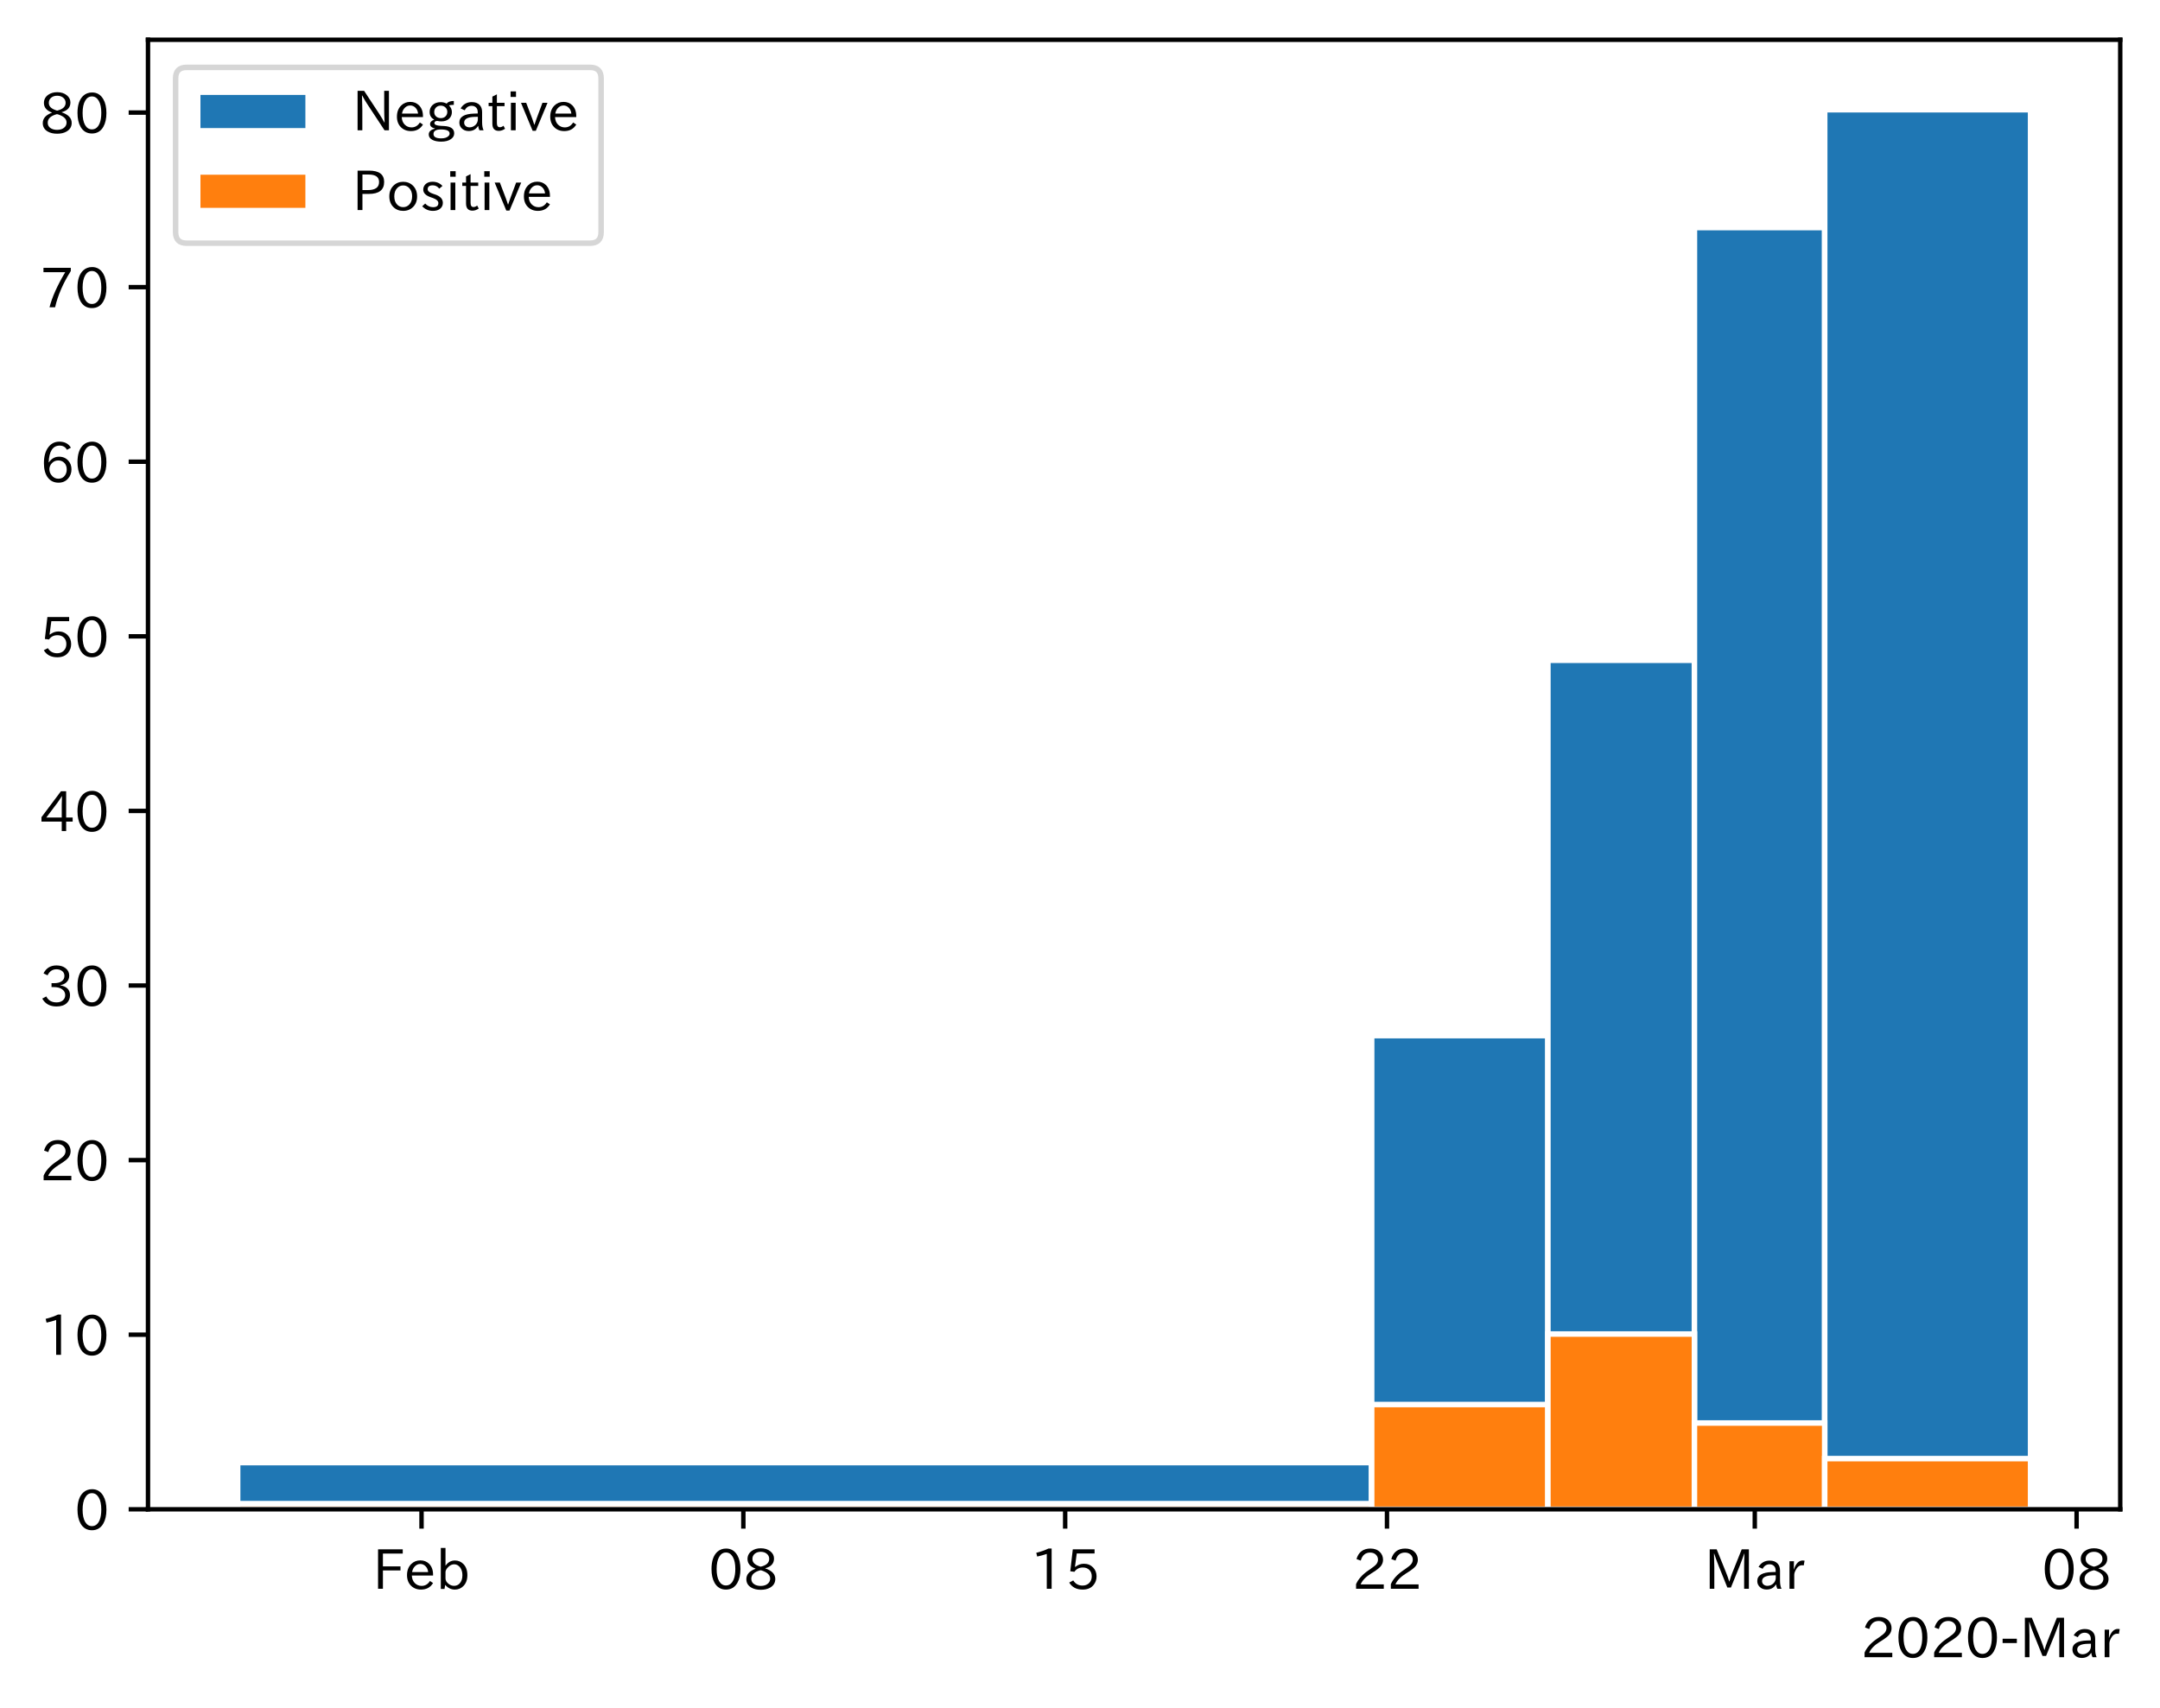
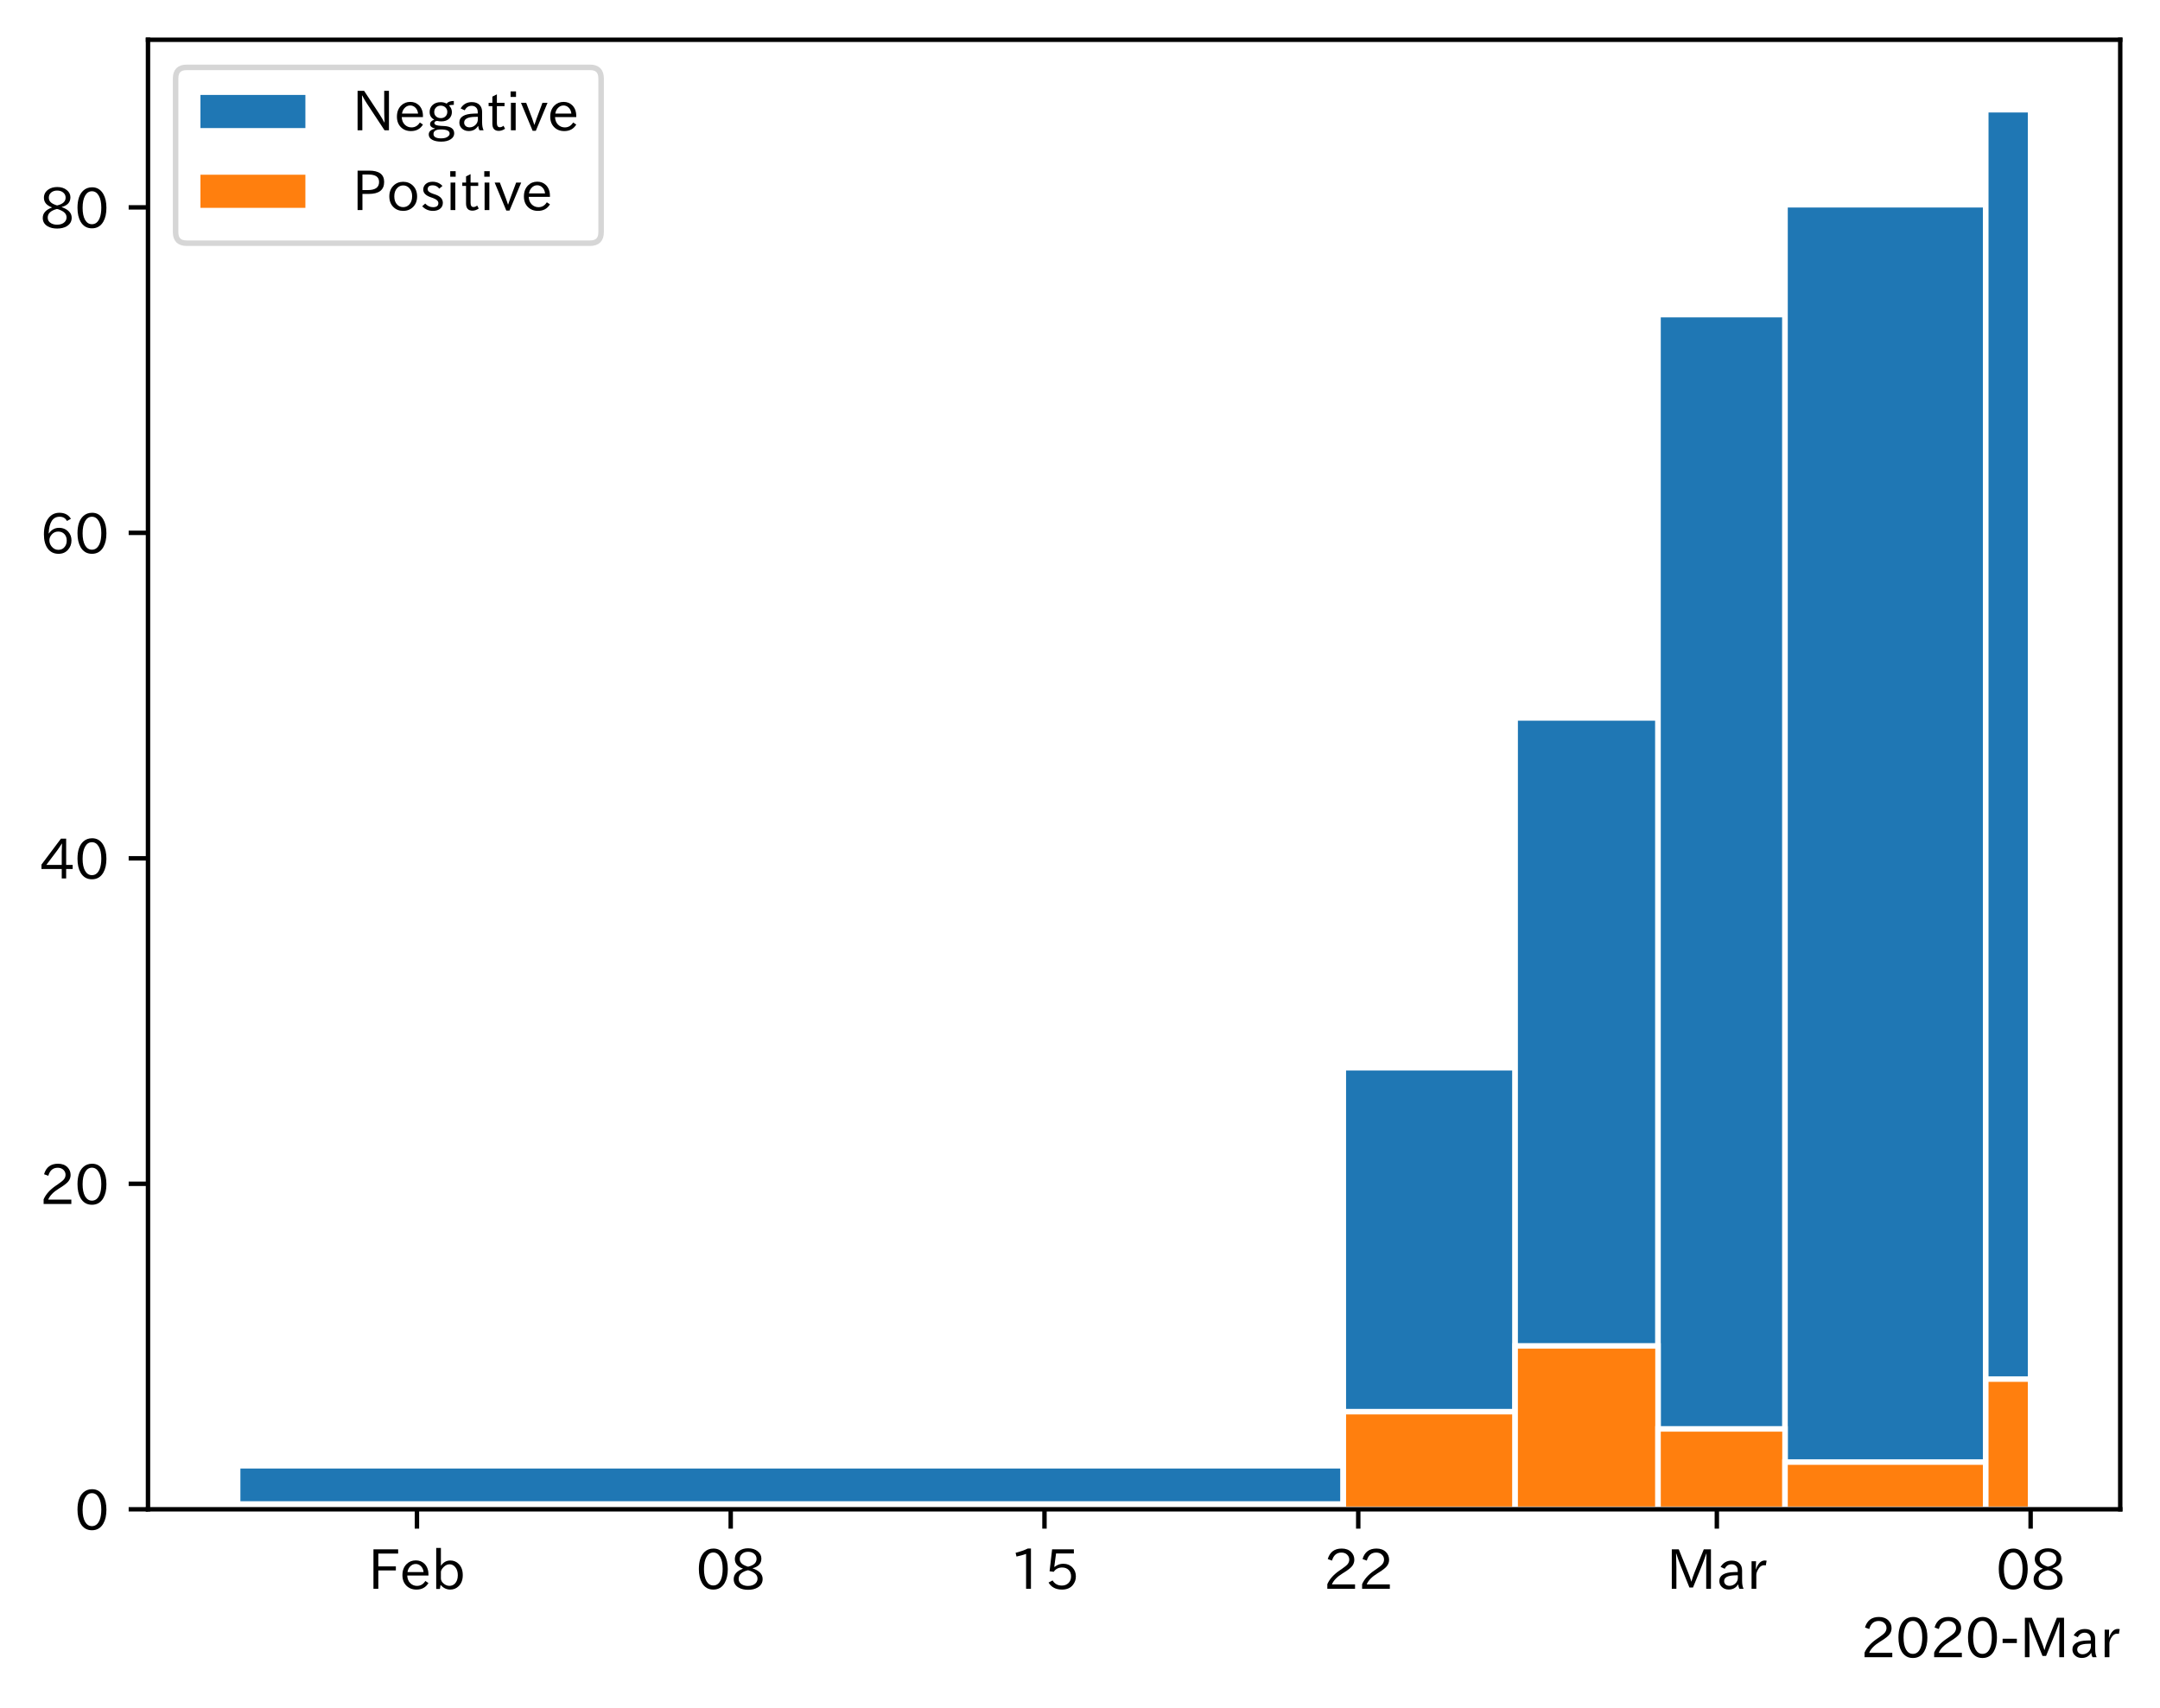
<svg xmlns="http://www.w3.org/2000/svg" xmlns:xlink="http://www.w3.org/1999/xlink" height="309.293pt" version="1.1" viewBox="0 0 391.117 309.293" width="391.117pt">
  <defs>
    <style type="text/css">
*{stroke-linecap:butt;stroke-linejoin:round;}
  </style>
  </defs>
  <g id="figure_1">
    <g id="patch_1">
      <path d="M 0 309.293  L 391.117 309.293  L 391.117 0  L 0 0  z " style="fill:#ffffff;" />
    </g>
    <g id="axes_1">
      <g id="patch_2">
        <path d="M 26.797 273.312  L 383.917 273.312  L 383.917 7.2  L 26.797 7.2  z " style="fill:#ffffff;" />
      </g>
      <g id="patch_3">
-         <path clip-path="url(#pe7a990a562)" d="z " style="fill:#1f77b4;stroke:#ffffff;stroke-linejoin:miter;" />
+         <path clip-path="url(#pfc4cc66b24)" d="z " style="fill:#1f77b4;stroke:#ffffff;stroke-linejoin:miter;" />
      </g>
      <g id="patch_4">
-         <path clip-path="url(#pe7a990a562)" d="M 248.37 273.312  L 43.03 273.312  L 43.03 264.853  L 248.37 264.853  z " style="fill:#1f77b4;stroke:#ffffff;stroke-linejoin:miter;" />
+         <path clip-path="url(#pfc4cc66b24)" d="M 243.237 273.312  L 43.03 273.312  L 43.03 265.427  L 243.237 265.427  z " style="fill:#1f77b4;stroke:#ffffff;stroke-linejoin:miter;" />
      </g>
      <g id="patch_5">
-         <path clip-path="url(#pe7a990a562)" d="M 280.281 273.312  L 248.37 273.312  L 248.37 187.536  L 280.281 187.536  z " style="fill:#1f77b4;stroke:#ffffff;stroke-linejoin:miter;" />
+         <path clip-path="url(#pfc4cc66b24)" d="M 274.35 273.312  L 243.237 273.312  L 243.237 193.359  L 274.35 193.359  z " style="fill:#1f77b4;stroke:#ffffff;stroke-linejoin:miter;" />
      </g>
      <g id="patch_6">
-         <path clip-path="url(#pe7a990a562)" d="M 306.816 273.312  L 280.281 273.312  L 280.281 119.57  L 306.816 119.57  z " style="fill:#1f77b4;stroke:#ffffff;stroke-linejoin:miter;" />
+         <path clip-path="url(#pfc4cc66b24)" d="M 300.221 273.312  L 274.35 273.312  L 274.35 130.008  L 300.221 130.008  z " style="fill:#1f77b4;stroke:#ffffff;stroke-linejoin:miter;" />
      </g>
      <g id="patch_7">
-         <path clip-path="url(#pe7a990a562)" d="M 330.403 273.312  L 306.816 273.312  L 306.816 41.211  L 330.403 41.211  z " style="fill:#1f77b4;stroke:#ffffff;stroke-linejoin:miter;" />
+         <path clip-path="url(#pfc4cc66b24)" d="M 323.218 273.312  L 300.221 273.312  L 300.221 56.969  L 323.218 56.969  z " style="fill:#1f77b4;stroke:#ffffff;stroke-linejoin:miter;" />
      </g>
      <g id="patch_8">
-         <path clip-path="url(#pe7a990a562)" d="M 367.684 273.312  L 330.403 273.312  L 330.403 19.872  L 367.684 19.872  z " style="fill:#1f77b4;stroke:#ffffff;stroke-linejoin:miter;" />
+         <path clip-path="url(#pfc4cc66b24)" d="M 359.568 273.312  L 323.218 273.312  L 323.218 37.079  L 359.568 37.079  z " style="fill:#1f77b4;stroke:#ffffff;stroke-linejoin:miter;" />
      </g>
      <g id="patch_9">
-         <path clip-path="url(#pe7a990a562)" d="z " style="fill:#ff7f0e;stroke:#ffffff;stroke-linejoin:miter;" />
+         <path clip-path="url(#pfc4cc66b24)" d="M 367.684 273.312  L 359.568 273.312  L 359.568 19.872  L 367.684 19.872  z " style="fill:#1f77b4;stroke:#ffffff;stroke-linejoin:miter;" />
      </g>
      <g id="patch_10">
-         <path clip-path="url(#pe7a990a562)" d="M 248.37 273.312  L 43.03 273.312  L 43.03 272.287  L 248.37 272.287  z " style="fill:#ff7f0e;stroke:#ffffff;stroke-linejoin:miter;" />
+         <path clip-path="url(#pfc4cc66b24)" d="z " style="fill:#ff7f0e;stroke:#ffffff;stroke-linejoin:miter;" />
      </g>
      <g id="patch_11">
-         <path clip-path="url(#pe7a990a562)" d="M 280.281 273.312  L 248.37 273.312  L 248.37 254.342  L 280.281 254.342  z " style="fill:#ff7f0e;stroke:#ffffff;stroke-linejoin:miter;" />
+         <path clip-path="url(#pfc4cc66b24)" d="M 243.237 273.312  L 43.03 273.312  L 43.03 272.356  L 243.237 272.356  z " style="fill:#ff7f0e;stroke:#ffffff;stroke-linejoin:miter;" />
      </g>
      <g id="patch_12">
-         <path clip-path="url(#pe7a990a562)" d="M 306.816 273.312  L 280.281 273.312  L 280.281 241.572  L 306.816 241.572  z " style="fill:#ff7f0e;stroke:#ffffff;stroke-linejoin:miter;" />
+         <path clip-path="url(#pfc4cc66b24)" d="M 274.35 273.312  L 243.237 273.312  L 243.237 255.63  L 274.35 255.63  z " style="fill:#ff7f0e;stroke:#ffffff;stroke-linejoin:miter;" />
      </g>
      <g id="patch_13">
-         <path clip-path="url(#pe7a990a562)" d="M 330.403 273.312  L 306.816 273.312  L 306.816 257.69  L 330.403 257.69  z " style="fill:#ff7f0e;stroke:#ffffff;stroke-linejoin:miter;" />
+         <path clip-path="url(#pfc4cc66b24)" d="M 300.221 273.312  L 274.35 273.312  L 274.35 243.727  L 300.221 243.727  z " style="fill:#ff7f0e;stroke:#ffffff;stroke-linejoin:miter;" />
      </g>
      <g id="patch_14">
-         <path clip-path="url(#pe7a990a562)" d="M 367.684 273.312  L 330.403 273.312  L 330.403 264.135  L 367.684 264.135  z " style="fill:#ff7f0e;stroke:#ffffff;stroke-linejoin:miter;" />
+         <path clip-path="url(#pfc4cc66b24)" d="M 323.218 273.312  L 300.221 273.312  L 300.221 258.75  L 323.218 258.75  z " style="fill:#ff7f0e;stroke:#ffffff;stroke-linejoin:miter;" />
+       </g>
+       <g id="patch_15">
+         <path clip-path="url(#pfc4cc66b24)" d="M 359.568 273.312  L 323.218 273.312  L 323.218 264.758  L 359.568 264.758  z " style="fill:#ff7f0e;stroke:#ffffff;stroke-linejoin:miter;" />
+       </g>
+       <g id="patch_16">
+         <path clip-path="url(#pfc4cc66b24)" d="M 367.684 273.312  L 359.568 273.312  L 359.568 249.736  L 367.684 249.736  z " style="fill:#ff7f0e;stroke:#ffffff;stroke-linejoin:miter;" />
      </g>
      <g id="matplotlib.axis_1">
        <g id="xtick_1">
          <g id="line2d_1">
            <defs>
-               <path d="M 0 0  L 0 3.5  " id="ma773cae093" style="stroke:#000000;stroke-width:0.8;" />
-             </defs>
-             <g>
-               <use style="stroke:#000000;stroke-width:0.8;" x="76.328" xlink:href="#ma773cae093" y="273.312" />
+               <path d="M 0 0  L 0 3.5  " id="m6598551e69" style="stroke:#000000;stroke-width:0.8;" />
+             </defs>
+             <g>
+               <use style="stroke:#000000;stroke-width:0.8;" x="75.496" xlink:href="#m6598551e69" y="273.312" />
            </g>
          </g>
          <g id="text_1">
            <defs>
              <path d="M 54.203 64.703  L 18.312 64.703  L 18.312 41.5  L 50.094 41.5  L 50.094 34.188  L 18.312 34.188  L 18.312 0.984  L 9.516 0.984  L 9.516 72.406  L 54.203 72.406  z " id="IPAexGothic-70" />
              <path d="M 13.484 24.906  Q 13.922 16.266 18.891 11.281  Q 23.969 6.203 31.203 6.203  Q 40.719 6.203 46.297 15.094  L 51.906 11.375  Q 44.828 -0.484 30.172 -0.484  Q 19.094 -0.484 11.969 6.594  Q 4.781 13.812 4.781 25.641  Q 4.781 38.188 12.312 45.703  Q 19 52.391 29 52.391  Q 38.422 52.391 44.781 46.188  Q 51.906 38.969 51.906 26.906  L 51.906 24.906  z M 43.062 31.203  Q 42.328 37.984 38.281 41.891  Q 34.281 45.906 28.812 45.906  Q 22.469 45.906 17.969 40.484  Q 14.891 36.812 13.969 31.203  z " id="IPAexGothic-101" />
              <path d="M 17.578 42.672  Q 24.219 52.203 34.672 52.203  Q 43.562 52.203 49.859 45.906  Q 57.172 38.578 57.172 25.688  Q 57.172 13.094 49.859 5.812  Q 43.562 -0.484 34.469 -0.484  Q 24.359 -0.484 17 8.062  L 15.766 0.688  L 9.078 0.688  L 9.078 74.906  L 17.578 74.906  z M 17.578 31.203  L 17.578 19.578  Q 17.578 13.875 23.875 9.375  Q 28.172 6.297 33.109 6.297  Q 38.875 6.297 42.875 10.297  Q 48.188 15.766 48.188 25.484  Q 48.188 34.281 43.797 39.891  Q 39.453 45.312 33.203 45.312  Q 27.484 45.312 22.469 40.281  Q 17.578 35.406 17.578 31.203  z " id="IPAexGothic-98" />
            </defs>
-             <g transform="translate(67.50466 287.8026)scale(0.1 -0.1)">
+             <g transform="translate(66.67218 287.8026)scale(0.1 -0.1)">
              <use xlink:href="#IPAexGothic-70" />
              <use x="57.178" xlink:href="#IPAexGothic-101" />
              <use x="114.062" xlink:href="#IPAexGothic-98" />
            </g>
          </g>
        </g>
        <g id="xtick_2">
          <g id="line2d_2">
            <g>
-               <use style="stroke:#000000;stroke-width:0.8;" x="134.6" xlink:href="#ma773cae093" y="273.312" />
+               <use style="stroke:#000000;stroke-width:0.8;" x="132.311" xlink:href="#m6598551e69" y="273.312" />
            </g>
          </g>
          <g id="text_2">
            <defs>
              <path d="M 31.844 73.828  Q 45.016 73.828 52.094 61.625  Q 57.719 51.953 57.719 36.625  Q 57.719 21.438 52.094 11.578  Q 45.125 -0.484 31.5 -0.484  Q 17.922 -0.484 10.938 11.578  Q 5.328 21.438 5.328 36.719  Q 5.328 58.016 15.625 67.719  Q 22.172 73.828 31.844 73.828  z M 31.5 66.656  Q 23.688 66.656 19.188 58.734  Q 14.594 50.734 14.594 36.625  Q 14.594 22.75 19.094 14.797  Q 23.641 6.984 31.5 6.984  Q 40.922 6.984 45.453 18.016  Q 48.438 25.344 48.438 37.109  Q 48.438 50.875 43.844 58.734  Q 39.203 66.656 31.5 66.656  z " id="IPAexGothic-48" />
              <path d="M 39.703 37.891  Q 57.812 31.734 57.812 18.703  Q 57.812 8.453 48.438 3.078  Q 41.609 -0.875 31.5 -0.875  Q 21.344 -0.875 14.5 3.078  Q 5.422 8.297 5.422 18.406  Q 5.422 31.062 22.016 37.203  L 22.016 37.5  Q 7.516 42.719 7.516 54.828  Q 7.516 64.062 15.328 69.625  Q 21.969 74.312 31.547 74.312  Q 42.234 74.312 48.922 68.797  Q 55.516 63.578 55.516 55.719  Q 55.516 42.281 39.703 38.188  z M 31.594 41.016  Q 46.828 44.625 46.828 55.125  Q 46.828 61.188 41.797 64.844  Q 37.703 67.922 31.5 67.922  Q 25.094 67.922 20.797 64.5  Q 16.406 60.891 16.406 55.031  Q 16.406 49.219 21.094 45.703  Q 23.344 43.891 26.906 42.531  Q 31 40.875 31.594 41.016  z M 30.906 34.516  Q 14.406 30.172 14.406 19  Q 14.406 12.109 20.516 8.688  Q 25.094 6.109 31.391 6.109  Q 40.234 6.109 45.016 10.891  Q 48.531 14.406 48.531 19.531  Q 48.531 24.906 43.656 28.906  Q 40.766 31.156 36.719 32.812  Q 31.984 34.719 30.906 34.516  z " id="IPAexGothic-56" />
            </defs>
-             <g transform="translate(128.302 287.8026)scale(0.1 -0.1)">
+             <g transform="translate(126.0127 287.8026)scale(0.1 -0.1)">
              <use xlink:href="#IPAexGothic-48" />
              <use x="62.988" xlink:href="#IPAexGothic-56" />
            </g>
          </g>
        </g>
        <g id="xtick_3">
          <g id="line2d_3">
            <g>
-               <use style="stroke:#000000;stroke-width:0.8;" x="192.873" xlink:href="#ma773cae093" y="273.312" />
+               <use style="stroke:#000000;stroke-width:0.8;" x="189.127" xlink:href="#m6598551e69" y="273.312" />
            </g>
          </g>
          <g id="text_3">
            <defs>
              <path d="M 38.484 0.984  L 29.688 0.984  L 29.688 64.109  Q 21.438 61.281 12.312 59.328  L 10.688 66.109  Q 23.734 69.391 32.906 73.922  L 38.484 73.922  z " id="IPAexGothic-49" />
              <path d="M 18.406 40.672  Q 25.531 46.297 33.938 46.297  Q 44 46.297 50.641 39.5  Q 56.844 33.016 56.844 23.391  Q 56.844 14.656 51.516 8.016  Q 44.828 -0.484 31.734 -0.484  Q 14.984 -0.484 7.328 12.25  L 14.656 16.062  Q 20.453 6.781 31.453 6.781  Q 38.531 6.781 43.266 11.188  Q 48.141 15.828 48.141 23.484  Q 48.141 30.719 43.844 35.016  Q 39.359 39.5 32.125 39.5  Q 21.969 39.5 16.75 31.688  L 9.234 32.672  L 13.812 72.406  L 53.219 72.406  L 53.219 64.891  L 20.953 64.891  L 17.719 40.672  z " id="IPAexGothic-53" />
            </defs>
-             <g transform="translate(186.5744 287.8026)scale(0.1 -0.1)">
+             <g transform="translate(182.8282 287.8026)scale(0.1 -0.1)">
              <use xlink:href="#IPAexGothic-49" />
              <use x="62.988" xlink:href="#IPAexGothic-53" />
            </g>
          </g>
        </g>
        <g id="xtick_4">
          <g id="line2d_4">
            <g>
-               <use style="stroke:#000000;stroke-width:0.8;" x="251.145" xlink:href="#ma773cae093" y="273.312" />
+               <use style="stroke:#000000;stroke-width:0.8;" x="245.942" xlink:href="#m6598551e69" y="273.312" />
            </g>
          </g>
          <g id="text_4">
            <defs>
              <path d="M 57.172 0.984  L 6.984 0.984  L 6.984 9.281  Q 12.891 23.047 29.594 34.422  L 32.375 36.281  Q 40.922 42.141 43.609 45.406  Q 46.688 49.266 46.688 53.812  Q 46.688 58.938 43.062 62.547  Q 39.062 66.547 32.562 66.547  Q 19.531 66.547 15.484 52  L 7.766 54.781  Q 13.328 73.828 33.062 73.828  Q 43.844 73.828 50.25 67.438  Q 55.859 61.672 55.859 53.516  Q 55.859 47.469 52.25 42.531  Q 48.922 37.75 36.969 30.281  L 34.859 29  Q 19.625 19.578 15.281 8.891  L 57.172 8.891  z " id="IPAexGothic-50" />
            </defs>
-             <g transform="translate(244.8468 287.8026)scale(0.1 -0.1)">
+             <g transform="translate(239.6438 287.8026)scale(0.1 -0.1)">
              <use xlink:href="#IPAexGothic-50" />
              <use x="62.988" xlink:href="#IPAexGothic-50" />
            </g>
          </g>
        </g>
        <g id="xtick_5">
          <g id="line2d_5">
            <g>
-               <use style="stroke:#000000;stroke-width:0.8;" x="317.742" xlink:href="#ma773cae093" y="273.312" />
+               <use style="stroke:#000000;stroke-width:0.8;" x="310.874" xlink:href="#m6598551e69" y="273.312" />
            </g>
          </g>
          <g id="text_5">
            <defs>
              <path d="M 80.422 0.984  L 71.828 0.984  L 71.828 39.594  Q 71.828 51.266 72.406 64.594  L 72.016 64.594  Q 68.062 53.266 63.531 41.797  L 47.906 3.266  L 41.406 3.266  L 25.641 42.578  Q 20.75 54.781 17.625 64.703  L 17.234 64.703  Q 17.828 48.922 17.828 39.891  L 17.828 0.984  L 9.516 0.984  L 9.516 72.406  L 22.125 72.406  L 39.109 30.375  Q 42.141 23 44.828 14.156  L 45.125 14.156  Q 47.312 22.125 50.531 30.172  L 67.438 72.406  L 80.422 72.406  z " id="IPAexGothic-77" />
              <path d="M 49.312 0.984  L 41.75 0.984  Q 39.984 4.734 39.547 8.688  L 39.203 8.688  Q 33.547 -0.391 22.312 -0.391  Q 14.594 -0.391 9.719 4.5  Q 5.422 8.797 5.422 14.984  Q 5.422 30.422 32.031 31.203  L 38.719 31.391  L 38.719 33.984  Q 38.719 39.203 35.75 42.188  Q 32.625 45.312 27.734 45.312  Q 19.344 45.312 15.141 37.156  L 7.719 40.578  Q 14.656 52 27.938 52  Q 37.109 52 42.047 46.875  Q 46.625 42.281 46.625 33.891  L 46.625 15.578  Q 46.625 6.25 49.312 0.984  z M 38.922 25.391  L 33.453 25.297  Q 14.109 24.859 14.109 14.891  Q 14.109 11.375 16.406 9.078  Q 19.234 6.297 23.828 6.297  Q 30.219 6.297 34.906 10.984  Q 38.922 15.141 38.922 21  z " id="IPAexGothic-97" />
              <path d="M 36.078 51.812  L 34.578 43.266  Q 32.906 43.609 31.594 43.609  Q 25.828 43.609 22.078 38.188  Q 17.391 31.344 17.391 26.172  L 17.391 0.984  L 8.797 0.984  L 8.797 50.781  L 16.891 50.781  L 16.5 35.984  L 16.703 35.984  Q 22.219 52.203 32.766 52.203  Q 34.469 52.203 36.078 51.812  z " id="IPAexGothic-114" />
            </defs>
-             <g transform="translate(308.6328 287.8026)scale(0.1 -0.1)">
+             <g transform="translate(301.7649 287.8026)scale(0.1 -0.1)">
              <use xlink:href="#IPAexGothic-77" />
              <use x="90.186" xlink:href="#IPAexGothic-97" />
              <use x="145.166" xlink:href="#IPAexGothic-114" />
            </g>
          </g>
        </g>
        <g id="xtick_6">
          <g id="line2d_6">
            <g>
-               <use style="stroke:#000000;stroke-width:0.8;" x="376.015" xlink:href="#ma773cae093" y="273.312" />
+               <use style="stroke:#000000;stroke-width:0.8;" x="367.69" xlink:href="#m6598551e69" y="273.312" />
            </g>
          </g>
          <g id="text_6">
-             <g transform="translate(369.7161 287.8026)scale(0.1 -0.1)">
+             <g transform="translate(361.3913 287.8026)scale(0.1 -0.1)">
              <use xlink:href="#IPAexGothic-48" />
              <use x="62.988" xlink:href="#IPAexGothic-56" />
            </g>
          </g>
        </g>
        <g id="text_7">
          <defs>
            <path d="M 30.766 26.609  L 4.984 26.609  L 4.984 34.422  L 30.766 34.422  z " id="IPAexGothic-45" />
          </defs>
          <g transform="translate(336.9247 300.1932)scale(0.1 -0.1)">
            <use xlink:href="#IPAexGothic-50" />
            <use x="62.988" xlink:href="#IPAexGothic-48" />
            <use x="125.977" xlink:href="#IPAexGothic-50" />
            <use x="188.965" xlink:href="#IPAexGothic-48" />
            <use x="251.953" xlink:href="#IPAexGothic-45" />
            <use x="287.744" xlink:href="#IPAexGothic-77" />
            <use x="377.93" xlink:href="#IPAexGothic-97" />
            <use x="432.91" xlink:href="#IPAexGothic-114" />
          </g>
        </g>
      </g>
      <g id="matplotlib.axis_2">
        <g id="ytick_1">
          <g id="line2d_7">
            <defs>
-               <path d="M 0 0  L -3.5 0  " id="mac94c31963" style="stroke:#000000;stroke-width:0.8;" />
-             </defs>
-             <g>
-               <use style="stroke:#000000;stroke-width:0.8;" x="26.797" xlink:href="#mac94c31963" y="273.312" />
+               <path d="M 0 0  L -3.5 0  " id="m06b53d9827" style="stroke:#000000;stroke-width:0.8;" />
+             </defs>
+             <g>
+               <use style="stroke:#000000;stroke-width:0.8;" x="26.797" xlink:href="#m06b53d9827" y="273.312" />
            </g>
          </g>
          <g id="text_8">
            <g transform="translate(13.49844 277.0573)scale(0.1 -0.1)">
              <use xlink:href="#IPAexGothic-48" />
            </g>
          </g>
        </g>
        <g id="ytick_2">
          <g id="line2d_8">
            <g>
-               <use style="stroke:#000000;stroke-width:0.8;" x="26.797" xlink:href="#mac94c31963" y="241.696" />
+               <use style="stroke:#000000;stroke-width:0.8;" x="26.797" xlink:href="#m06b53d9827" y="214.372" />
            </g>
          </g>
          <g id="text_9">
-             <g transform="translate(7.2 245.441)scale(0.1 -0.1)">
-               <use xlink:href="#IPAexGothic-49" />
+             <g transform="translate(7.2 218.1178)scale(0.1 -0.1)">
+               <use xlink:href="#IPAexGothic-50" />
              <use x="62.988" xlink:href="#IPAexGothic-48" />
            </g>
          </g>
        </g>
        <g id="ytick_3">
          <g id="line2d_9">
            <g>
-               <use style="stroke:#000000;stroke-width:0.8;" x="26.797" xlink:href="#mac94c31963" y="210.079" />
+               <use style="stroke:#000000;stroke-width:0.8;" x="26.797" xlink:href="#m06b53d9827" y="155.433" />
            </g>
          </g>
          <g id="text_10">
-             <g transform="translate(7.2 213.8248)scale(0.1 -0.1)">
-               <use xlink:href="#IPAexGothic-50" />
+             <defs>
+               <path d="M 59.578 18.109  L 47.797 18.109  L 47.797 0.984  L 39.797 0.984  L 39.797 18.109  L 3.078 18.109  L 3.078 26.125  L 38.375 73.094  L 47.797 73.094  L 47.797 25.531  L 59.578 25.531  z M 40.281 64.203  L 39.984 64.203  Q 35.594 57.125 31.297 51.312  L 11.859 25.531  L 39.797 25.531  L 39.797 49.125  Q 39.797 54.391 40.281 64.203  z " id="IPAexGothic-52" />
+             </defs>
+             <g transform="translate(7.2 159.1782)scale(0.1 -0.1)">
+               <use xlink:href="#IPAexGothic-52" />
              <use x="62.988" xlink:href="#IPAexGothic-48" />
            </g>
          </g>
        </g>
        <g id="ytick_4">
          <g id="line2d_10">
            <g>
-               <use style="stroke:#000000;stroke-width:0.8;" x="26.797" xlink:href="#mac94c31963" y="178.463" />
+               <use style="stroke:#000000;stroke-width:0.8;" x="26.797" xlink:href="#m06b53d9827" y="96.493" />
            </g>
          </g>
          <g id="text_11">
            <defs>
-               <path d="M 37.203 37.797  Q 54.781 34.625 54.781 19.969  Q 54.781 11.188 48.875 5.562  Q 42.328 -0.484 30.375 -0.484  Q 12.453 -0.484 4.5 13.766  L 11.812 17.672  Q 17.328 6.891 30.281 6.891  Q 37.891 6.891 42.094 10.797  Q 46.094 14.5 46.094 20.172  Q 46.094 26.859 40.094 30.906  Q 34.625 34.578 25.688 34.578  L 21.297 34.578  L 21.297 41.703  L 25.875 41.703  Q 34.859 41.703 39.594 45.125  Q 44.672 48.734 44.672 54.828  Q 44.672 61.469 38.969 64.656  Q 35.297 66.844 30.172 66.844  Q 19.344 66.844 14.109 55.906  L 6.781 59.422  Q 14.016 73.828 30.281 73.828  Q 40.578 73.828 46.969 68.656  Q 53.375 63.578 53.375 55.219  Q 53.375 47.312 47.172 42.281  Q 43.172 39.062 37.203 38.188  z " id="IPAexGothic-51" />
-             </defs>
-             <g transform="translate(7.2 182.2085)scale(0.1 -0.1)">
-               <use xlink:href="#IPAexGothic-51" />
+               <path d="M 16.5 36.375  Q 23.578 46.578 34.906 46.578  Q 45.406 46.578 51.812 39.266  Q 57.422 32.906 57.422 23.781  Q 57.422 13.812 51.125 6.781  Q 44.578 -0.484 34.031 -0.484  Q 21.484 -0.484 14.406 9.078  Q 7.516 18.406 7.516 34.812  Q 7.516 53.516 15.828 64.203  Q 23.344 73.828 35.5 73.828  Q 49.859 73.828 56.391 62.891  L 49.219 58.984  Q 45.219 66.656 35.938 66.656  Q 17.484 66.656 16.109 36.375  z M 33.453 39.797  Q 26.312 39.797 21.625 34.469  Q 17.438 29.688 17.438 24.078  Q 17.438 18.062 21.141 13.188  Q 26.125 6.688 33.734 6.688  Q 41.703 6.688 45.953 13.188  Q 48.828 17.625 48.828 23.484  Q 48.828 30.375 45.016 34.812  Q 40.625 39.797 33.453 39.797  z " id="IPAexGothic-54" />
+             </defs>
+             <g transform="translate(7.2 100.2387)scale(0.1 -0.1)">
+               <use xlink:href="#IPAexGothic-54" />
              <use x="62.988" xlink:href="#IPAexGothic-48" />
            </g>
          </g>
        </g>
        <g id="ytick_5">
          <g id="line2d_11">
            <g>
-               <use style="stroke:#000000;stroke-width:0.8;" x="26.797" xlink:href="#mac94c31963" y="146.847" />
+               <use style="stroke:#000000;stroke-width:0.8;" x="26.797" xlink:href="#m06b53d9827" y="37.554" />
            </g>
          </g>
          <g id="text_12">
-             <defs>
-               <path d="M 59.578 18.109  L 47.797 18.109  L 47.797 0.984  L 39.797 0.984  L 39.797 18.109  L 3.078 18.109  L 3.078 26.125  L 38.375 73.094  L 47.797 73.094  L 47.797 25.531  L 59.578 25.531  z M 40.281 64.203  L 39.984 64.203  Q 35.594 57.125 31.297 51.312  L 11.859 25.531  L 39.797 25.531  L 39.797 49.125  Q 39.797 54.391 40.281 64.203  z " id="IPAexGothic-52" />
-             </defs>
-             <g transform="translate(7.2 150.5922)scale(0.1 -0.1)">
-               <use xlink:href="#IPAexGothic-52" />
-               <use x="62.988" xlink:href="#IPAexGothic-48" />
-             </g>
-           </g>
-         </g>
-         <g id="ytick_6">
-           <g id="line2d_12">
-             <g>
-               <use style="stroke:#000000;stroke-width:0.8;" x="26.797" xlink:href="#mac94c31963" y="115.231" />
-             </g>
-           </g>
-           <g id="text_13">
-             <g transform="translate(7.2 118.976)scale(0.1 -0.1)">
-               <use xlink:href="#IPAexGothic-53" />
-               <use x="62.988" xlink:href="#IPAexGothic-48" />
-             </g>
-           </g>
-         </g>
-         <g id="ytick_7">
-           <g id="line2d_13">
-             <g>
-               <use style="stroke:#000000;stroke-width:0.8;" x="26.797" xlink:href="#mac94c31963" y="83.614" />
-             </g>
-           </g>
-           <g id="text_14">
-             <defs>
-               <path d="M 16.5 36.375  Q 23.578 46.578 34.906 46.578  Q 45.406 46.578 51.812 39.266  Q 57.422 32.906 57.422 23.781  Q 57.422 13.812 51.125 6.781  Q 44.578 -0.484 34.031 -0.484  Q 21.484 -0.484 14.406 9.078  Q 7.516 18.406 7.516 34.812  Q 7.516 53.516 15.828 64.203  Q 23.344 73.828 35.5 73.828  Q 49.859 73.828 56.391 62.891  L 49.219 58.984  Q 45.219 66.656 35.938 66.656  Q 17.484 66.656 16.109 36.375  z M 33.453 39.797  Q 26.312 39.797 21.625 34.469  Q 17.438 29.688 17.438 24.078  Q 17.438 18.062 21.141 13.188  Q 26.125 6.688 33.734 6.688  Q 41.703 6.688 45.953 13.188  Q 48.828 17.625 48.828 23.484  Q 48.828 30.375 45.016 34.812  Q 40.625 39.797 33.453 39.797  z " id="IPAexGothic-54" />
-             </defs>
-             <g transform="translate(7.2 87.35971)scale(0.1 -0.1)">
-               <use xlink:href="#IPAexGothic-54" />
-               <use x="62.988" xlink:href="#IPAexGothic-48" />
-             </g>
-           </g>
-         </g>
-         <g id="ytick_8">
-           <g id="line2d_14">
-             <g>
-               <use style="stroke:#000000;stroke-width:0.8;" x="26.797" xlink:href="#mac94c31963" y="51.998" />
-             </g>
-           </g>
-           <g id="text_15">
-             <defs>
-               <path d="M 56.203 66.609  Q 34.969 32.906 27.781 0.984  L 17.672 0.984  Q 24.703 28.656 46.094 64.5  L 6.688 64.5  L 6.688 72.406  L 56.203 72.406  z " id="IPAexGothic-55" />
-             </defs>
-             <g transform="translate(7.2 55.74344)scale(0.1 -0.1)">
-               <use xlink:href="#IPAexGothic-55" />
-               <use x="62.988" xlink:href="#IPAexGothic-48" />
-             </g>
-           </g>
-         </g>
-         <g id="ytick_9">
-           <g id="line2d_15">
-             <g>
-               <use style="stroke:#000000;stroke-width:0.8;" x="26.797" xlink:href="#mac94c31963" y="20.382" />
-             </g>
-           </g>
-           <g id="text_16">
-             <g transform="translate(7.2 24.12717)scale(0.1 -0.1)">
+             <g transform="translate(7.2 41.29917)scale(0.1 -0.1)">
              <use xlink:href="#IPAexGothic-56" />
              <use x="62.988" xlink:href="#IPAexGothic-48" />
            </g>
          </g>
        </g>
      </g>
-       <g id="patch_15">
+       <g id="patch_17">
        <path d="M 26.797 273.312  L 26.797 7.2  " style="fill:none;stroke:#000000;stroke-linecap:square;stroke-linejoin:miter;stroke-width:0.8;" />
      </g>
-       <g id="patch_16">
+       <g id="patch_18">
        <path d="M 383.917 273.312  L 383.917 7.2  " style="fill:none;stroke:#000000;stroke-linecap:square;stroke-linejoin:miter;stroke-width:0.8;" />
      </g>
-       <g id="patch_17">
+       <g id="patch_19">
        <path d="M 26.797 273.312  L 383.917 273.312  " style="fill:none;stroke:#000000;stroke-linecap:square;stroke-linejoin:miter;stroke-width:0.8;" />
      </g>
-       <g id="patch_18">
+       <g id="patch_20">
        <path d="M 26.797 7.2  L 383.917 7.2  " style="fill:none;stroke:#000000;stroke-linecap:square;stroke-linejoin:miter;stroke-width:0.8;" />
      </g>
      <g id="legend_1">
-         <g id="patch_19">
+         <g id="patch_21">
          <path d="M 33.797 44.039  L 106.844 44.039  Q 108.844 44.039 108.844 42.039  L 108.844 14.2  Q 108.844 12.2 106.844 12.2  L 33.797 12.2  Q 31.797 12.2 31.797 14.2  L 31.797 42.039  Q 31.797 44.039 33.797 44.039  z " style="fill:#ffffff;opacity:0.8;stroke:#cccccc;stroke-linejoin:miter;" />
        </g>
-         <g id="patch_20">
+         <g id="patch_22">
          <path d="M 35.797 23.691  L 55.797 23.691  L 55.797 16.691  L 35.797 16.691  z " style="fill:#1f77b4;stroke:#ffffff;stroke-linejoin:miter;" />
        </g>
-         <g id="text_17">
+         <g id="text_13">
          <defs>
            <path d="M 66.312 0.984  L 58.297 0.984  L 26.516 49.219  Q 22.906 54.688 17.828 64.016  L 17.438 64.016  L 17.625 59.328  Q 18.109 43.797 18.109 38.578  L 18.109 0.984  L 9.516 0.984  L 9.516 72.406  L 21.344 72.406  L 48.641 30.906  Q 53.953 22.609 58.016 15.094  L 58.406 15.094  Q 57.719 29.641 57.719 38.578  L 57.719 72.406  L 66.312 72.406  z " id="IPAexGothic-78" />
            <path d="M 20.797 17.969  Q 15.719 17.531 15.719 14.062  Q 15.719 9.578 27.547 8.984  L 33.297 8.688  Q 51.609 7.766 51.609 -4.594  Q 51.609 -10.938 45.703 -14.984  Q 39.359 -19.578 28.031 -19.578  Q 17.781 -19.578 11.531 -16.062  Q 5.516 -12.641 5.516 -6.688  Q 5.516 1.312 16.797 3.859  L 16.797 4.203  Q 7.906 6.453 7.906 12.156  Q 7.906 17.438 15.531 20.266  Q 7.125 24.609 7.125 34.078  Q 7.125 41.406 12.016 46.297  Q 17.625 51.906 27.156 51.906  Q 33.203 51.906 37.844 49.266  Q 41.406 53.953 50.922 54.109  L 50.922 47.078  Q 44.344 46.922 42.234 45.906  Q 47.406 40.828 47.406 33.891  Q 47.406 27 42.719 22.266  Q 37.5 17.094 28.328 17.094  Q 24.422 17.094 20.797 17.969  z M 27.094 45.609  Q 22.016 45.609 18.703 42.281  Q 15.438 39.016 15.438 34.078  Q 15.438 29.25 18.5 26.312  Q 21.828 23 27.438 23  Q 32.719 23 35.891 26.219  Q 39.109 29.391 39.109 34.422  Q 39.109 39.016 35.891 42.188  Q 32.516 45.609 27.094 45.609  z M 27.391 2.484  Q 14.109 2.484 14.109 -5.719  Q 14.109 -13.672 28.125 -13.672  Q 37.156 -13.672 41.219 -9.469  Q 43.312 -7.516 43.312 -4.891  Q 43.312 2.484 27.391 2.484  z " id="IPAexGothic-103" />
            <path d="M 33.203 3.766  Q 27.641 -0.094 21.828 -0.094  Q 10.203 -0.094 10.203 12.984  L 10.203 44.672  L 3.422 44.672  L 3.422 50.781  L 10.203 50.781  L 10.203 61.969  L 18.406 66.062  L 18.406 50.781  L 32.234 50.781  L 32.234 44.672  L 18.406 44.672  L 18.406 14.156  Q 18.406 6.5 23.641 6.5  Q 27.156 6.5 30.328 9.188  z " id="IPAexGothic-116" />
            <path d="M 18.406 61.375  L 8.594 61.375  L 8.594 71.391  L 18.406 71.391  z M 17.781 0.984  L 9.188 0.984  L 9.188 50.781  L 17.781 50.781  z " id="IPAexGothic-105" />
            <path d="M 48.484 50.781  L 27.297 0.094  L 21.484 0.094  L 0.391 50.781  L 9.812 50.781  L 20.906 21.688  L 23.781 13.188  L 24.516 10.984  L 24.812 10.984  Q 25.641 13.812 28.469 21.688  L 39.312 50.781  z " id="IPAexGothic-118" />
          </defs>
          <g transform="translate(63.79688 23.69063)scale(0.1 -0.1)">
            <use xlink:href="#IPAexGothic-78" />
            <use x="75.977" xlink:href="#IPAexGothic-101" />
            <use x="132.861" xlink:href="#IPAexGothic-103" />
            <use x="188.379" xlink:href="#IPAexGothic-97" />
            <use x="243.359" xlink:href="#IPAexGothic-116" />
            <use x="277.979" xlink:href="#IPAexGothic-105" />
            <use x="304.98" xlink:href="#IPAexGothic-118" />
            <use x="353.564" xlink:href="#IPAexGothic-101" />
          </g>
        </g>
-         <g id="patch_21">
+         <g id="patch_23">
          <path d="M 35.797 38.139  L 55.797 38.139  L 55.797 31.139  L 35.797 31.139  z " style="fill:#ff7f0e;stroke:#ffffff;stroke-linejoin:miter;" />
        </g>
-         <g id="text_18">
+         <g id="text_14">
          <defs>
            <path d="M 9.516 72.406  L 30.328 72.406  Q 57.625 72.406 57.625 51.906  Q 57.625 30.219 29.781 30.219  L 18.312 30.219  L 18.312 0.984  L 9.516 0.984  z M 18.312 37.203  L 28.125 37.203  Q 48.438 37.203 48.438 51.812  Q 48.438 65.328 29.594 65.328  L 18.312 65.328  z " id="IPAexGothic-80" />
            <path d="M 29.984 52.203  Q 40.531 52.203 47.75 45.125  Q 55.172 37.703 55.172 25.594  Q 55.172 13.875 47.906 6.594  Q 40.766 -0.484 29.984 -0.484  Q 19.188 -0.484 12.203 6.5  Q 4.891 13.766 4.891 25.875  Q 4.891 37.703 12.312 45.125  Q 19.391 52.203 29.984 52.203  z M 29.984 45.609  Q 23.734 45.609 19.391 41.109  Q 13.875 35.594 13.875 25.781  Q 13.875 16.109 19.281 10.688  Q 23.688 6.297 29.984 6.297  Q 36.422 6.297 40.766 10.797  Q 46.188 16.219 46.188 26.125  Q 46.188 35.453 40.672 41.109  Q 36.188 45.609 29.984 45.609  z " id="IPAexGothic-111" />
            <path d="M 34.906 39.797  Q 30.281 45.797 23.188 45.797  Q 13.922 45.797 13.922 38.672  Q 13.922 33.641 23.922 30.375  L 27.203 29.297  Q 41.406 24.656 41.406 13.969  Q 41.406 6.781 35.5 2.688  Q 30.812 -0.484 23.391 -0.484  Q 11.969 -0.484 4 7.859  L 9.422 12.797  Q 15.578 6.203 23.688 6.203  Q 33.297 6.203 33.297 13.672  Q 33.297 19.344 22.703 23.094  L 19.281 24.266  Q 5.906 28.953 5.906 37.984  Q 5.906 43.703 9.812 47.609  Q 14.5 52.297 22.703 52.297  Q 33.688 52.297 40.719 44.672  z " id="IPAexGothic-115" />
          </defs>
          <g transform="translate(63.79688 38.13906)scale(0.1 -0.1)">
            <use xlink:href="#IPAexGothic-80" />
            <use x="62.109" xlink:href="#IPAexGothic-111" />
            <use x="122.51" xlink:href="#IPAexGothic-115" />
            <use x="168.701" xlink:href="#IPAexGothic-105" />
            <use x="195.703" xlink:href="#IPAexGothic-116" />
            <use x="230.322" xlink:href="#IPAexGothic-105" />
            <use x="257.324" xlink:href="#IPAexGothic-118" />
            <use x="305.908" xlink:href="#IPAexGothic-101" />
          </g>
        </g>
      </g>
    </g>
  </g>
  <defs>
-     <clipPath id="pe7a990a562">
+     <clipPath id="pfc4cc66b24">
      <rect height="266.112" width="357.12" x="26.797" y="7.2" />
    </clipPath>
  </defs>
</svg>
